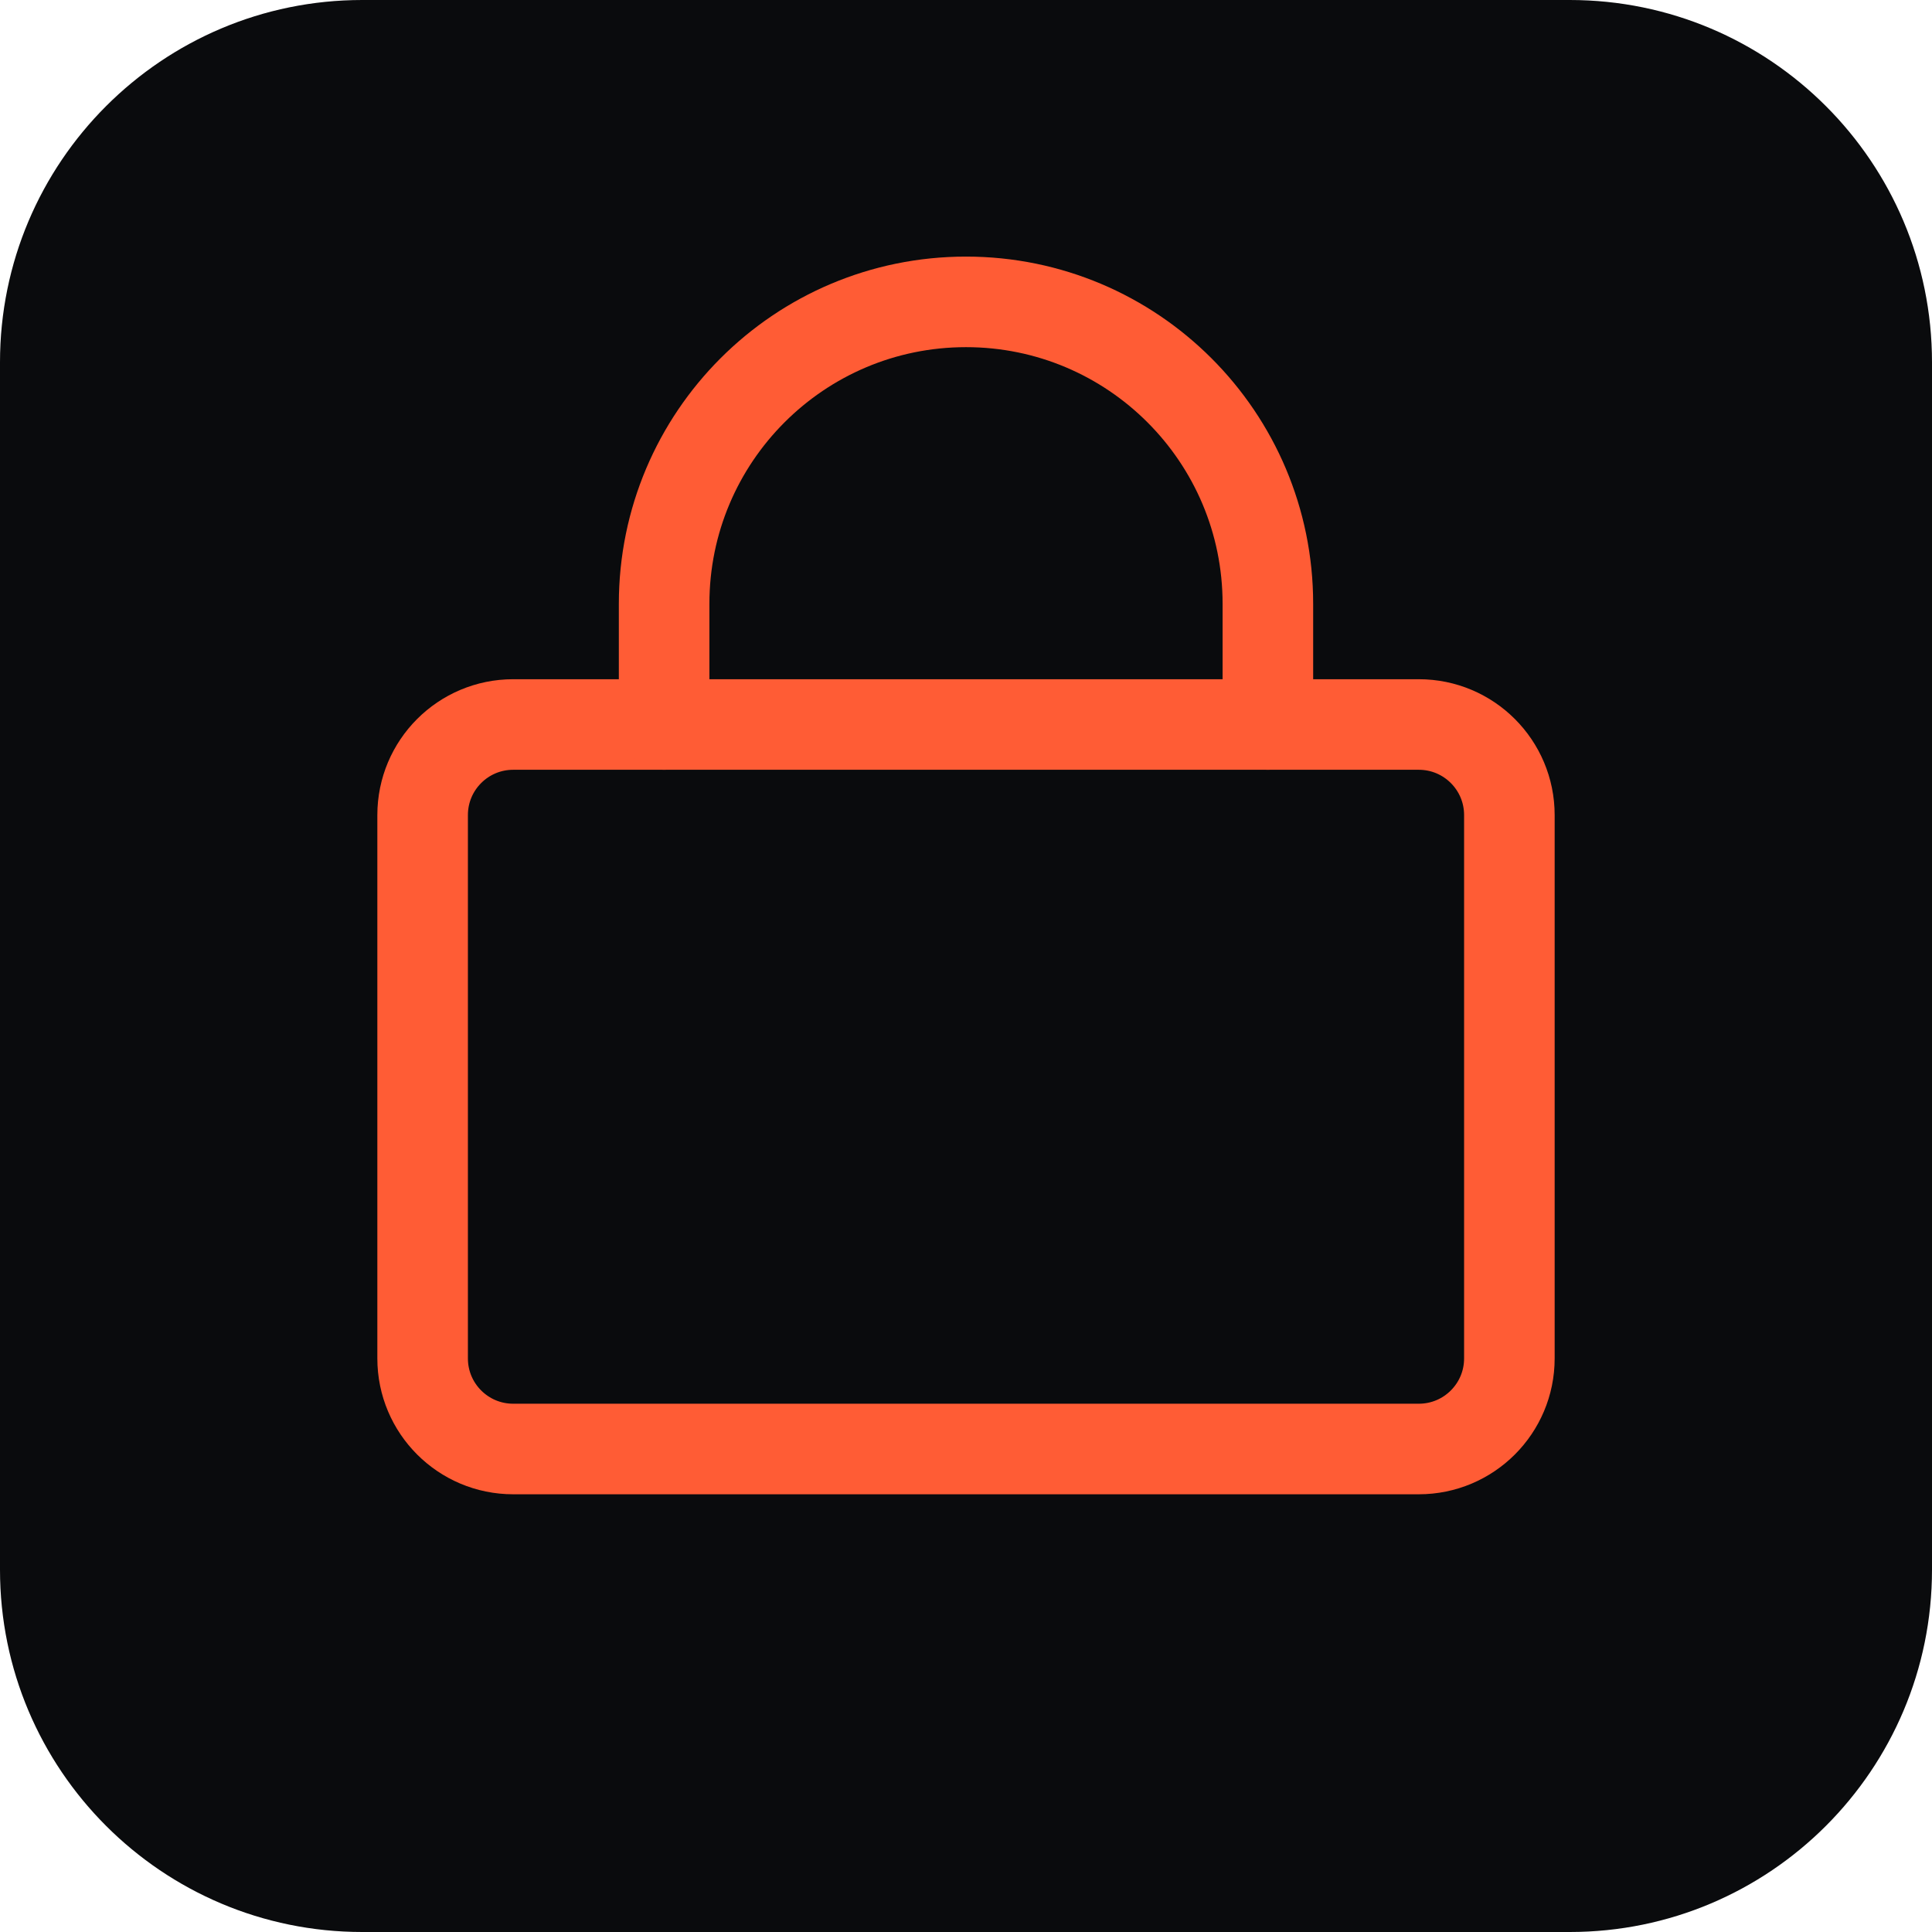
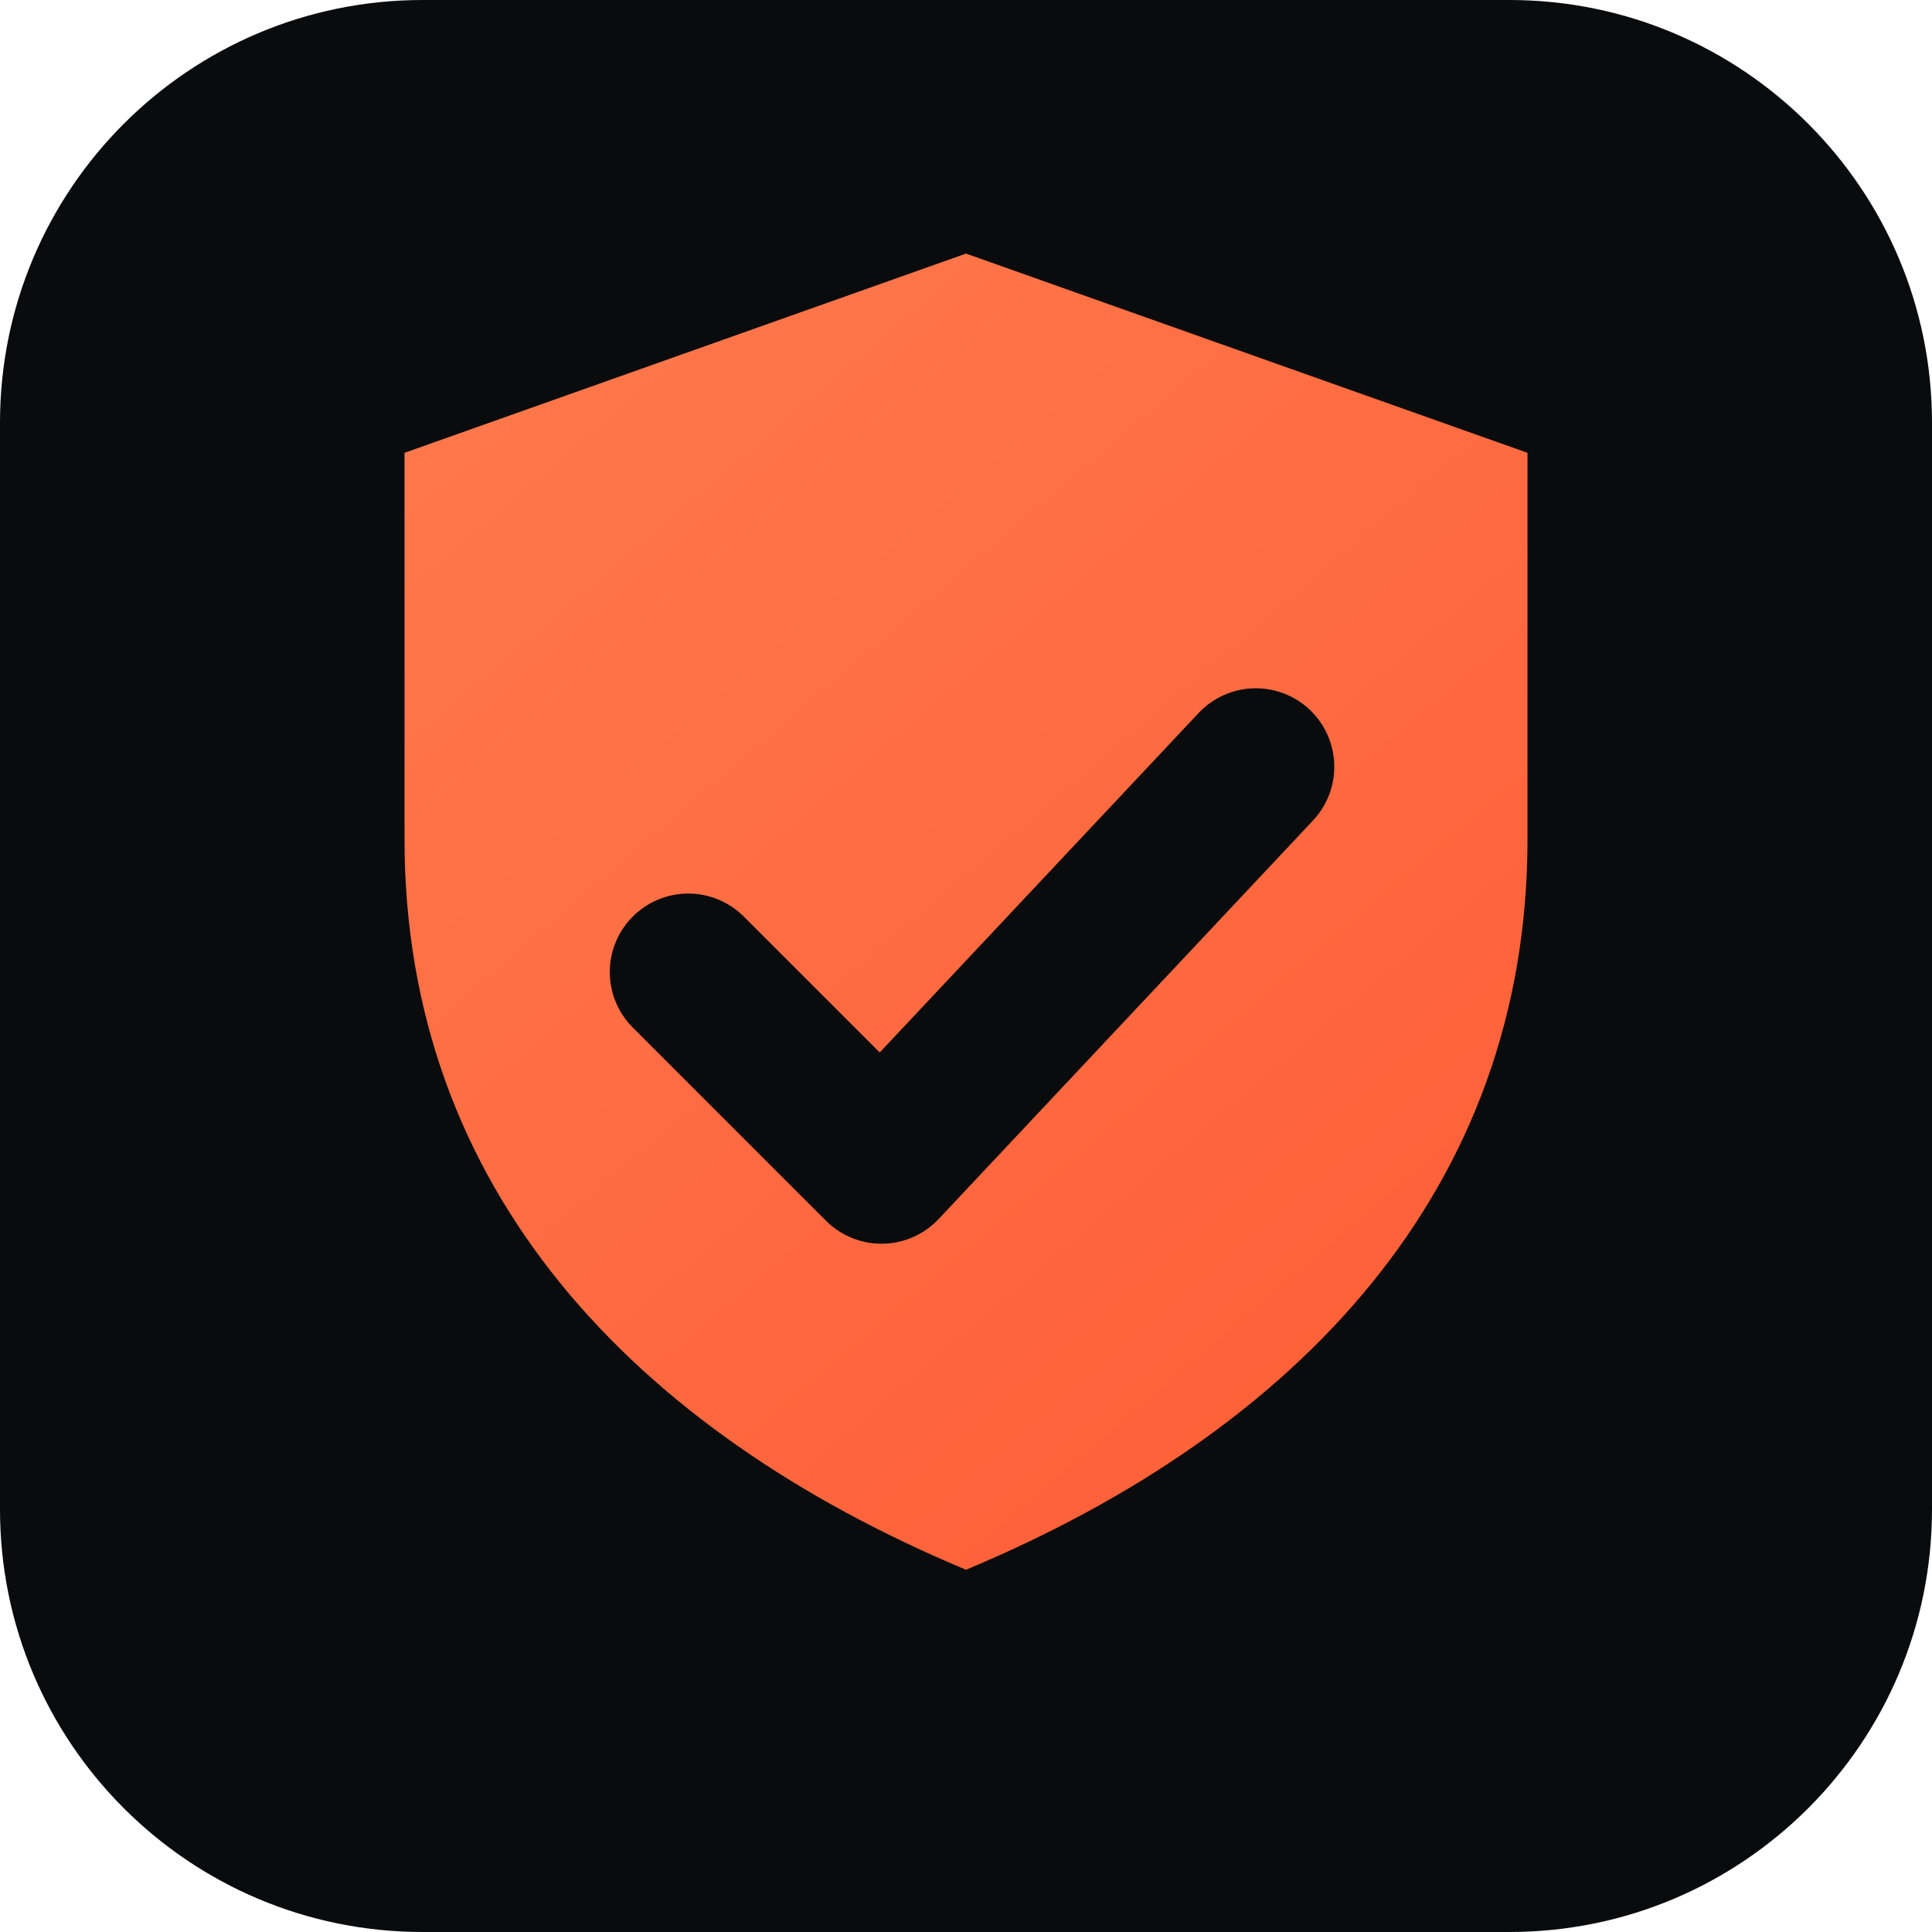
<svg xmlns="http://www.w3.org/2000/svg" viewBox="0 0 32 32" fill="none">
-   <rect width="32" height="32" rx="6" fill="#0a0b0d" />
-   <rect x="7" y="12" width="18" height="12" rx="1.5" stroke="#ff5c35" stroke-width="1.5" />
-   <path d="M11 12V10a5 5 0 0 1 10 0v2" stroke="#ff5c35" stroke-width="1.5" stroke-linecap="round" />
+   <rect width="32" height="32" rx="7" fill="#0a0b0d" />
+   <path d="M16 4.2l9.3 3.3v6.4c0 5.8-3.8 9.8-9.3 12.1-5.5-2.3-9.3-6.3-9.3-12.1V7.5L16 4.2z" fill="url(#shield)" />
+   <path d="M11.4 16.1l3.2 3.2 6.2-6.6" stroke="#0a0b0d" stroke-width="2.6" stroke-linecap="round" stroke-linejoin="round" />
+   <defs>
+     <linearGradient id="shield" x1="6.7" y1="4.2" x2="25.3" y2="26" gradientUnits="userSpaceOnUse">
+       <stop stop-color="#ff7a4d" />
+       <stop offset="1" stop-color="#ff5c35" />
+     </linearGradient>
+   </defs>
</svg>
